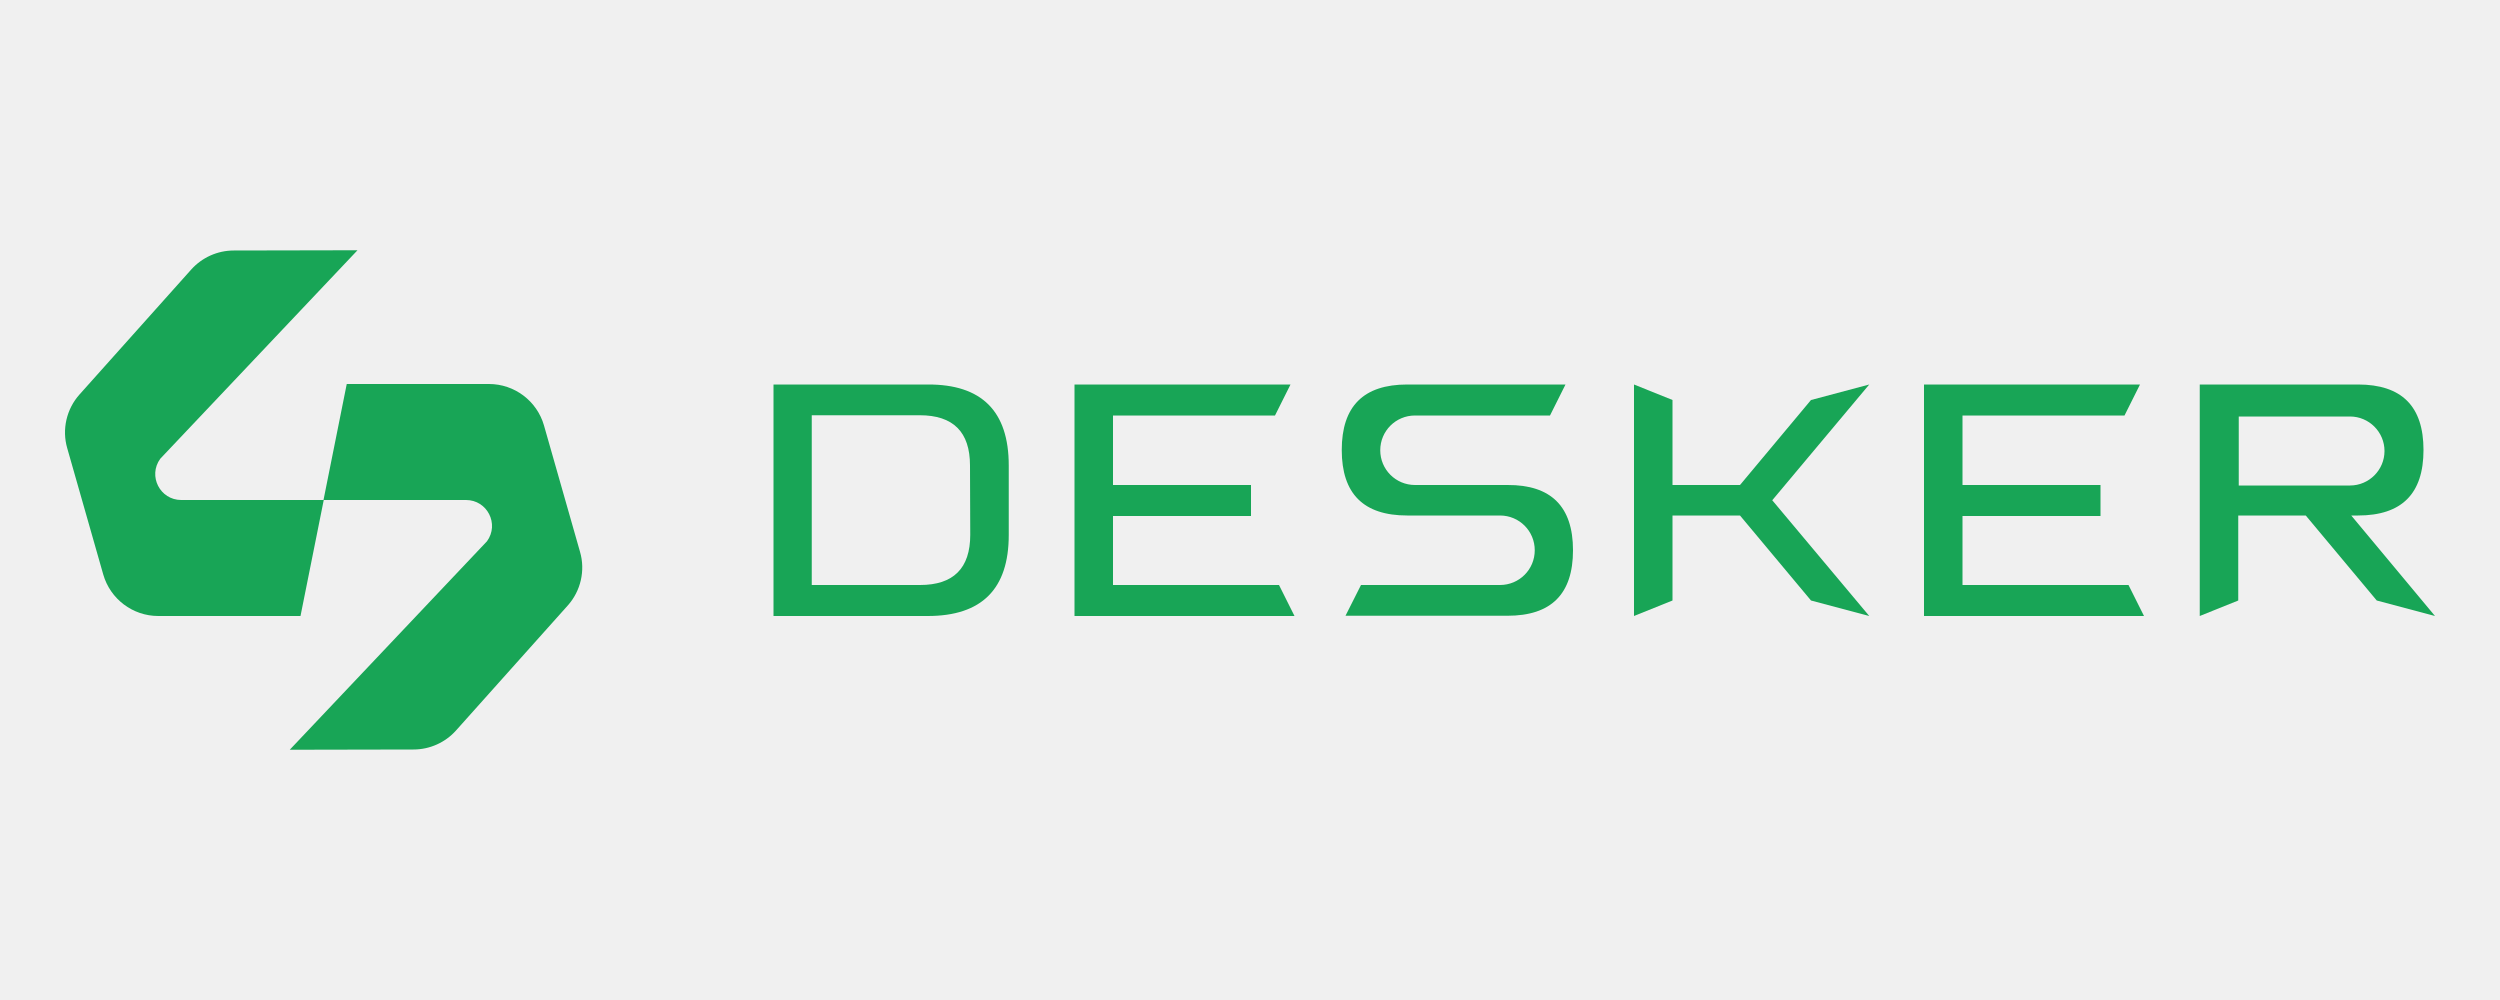
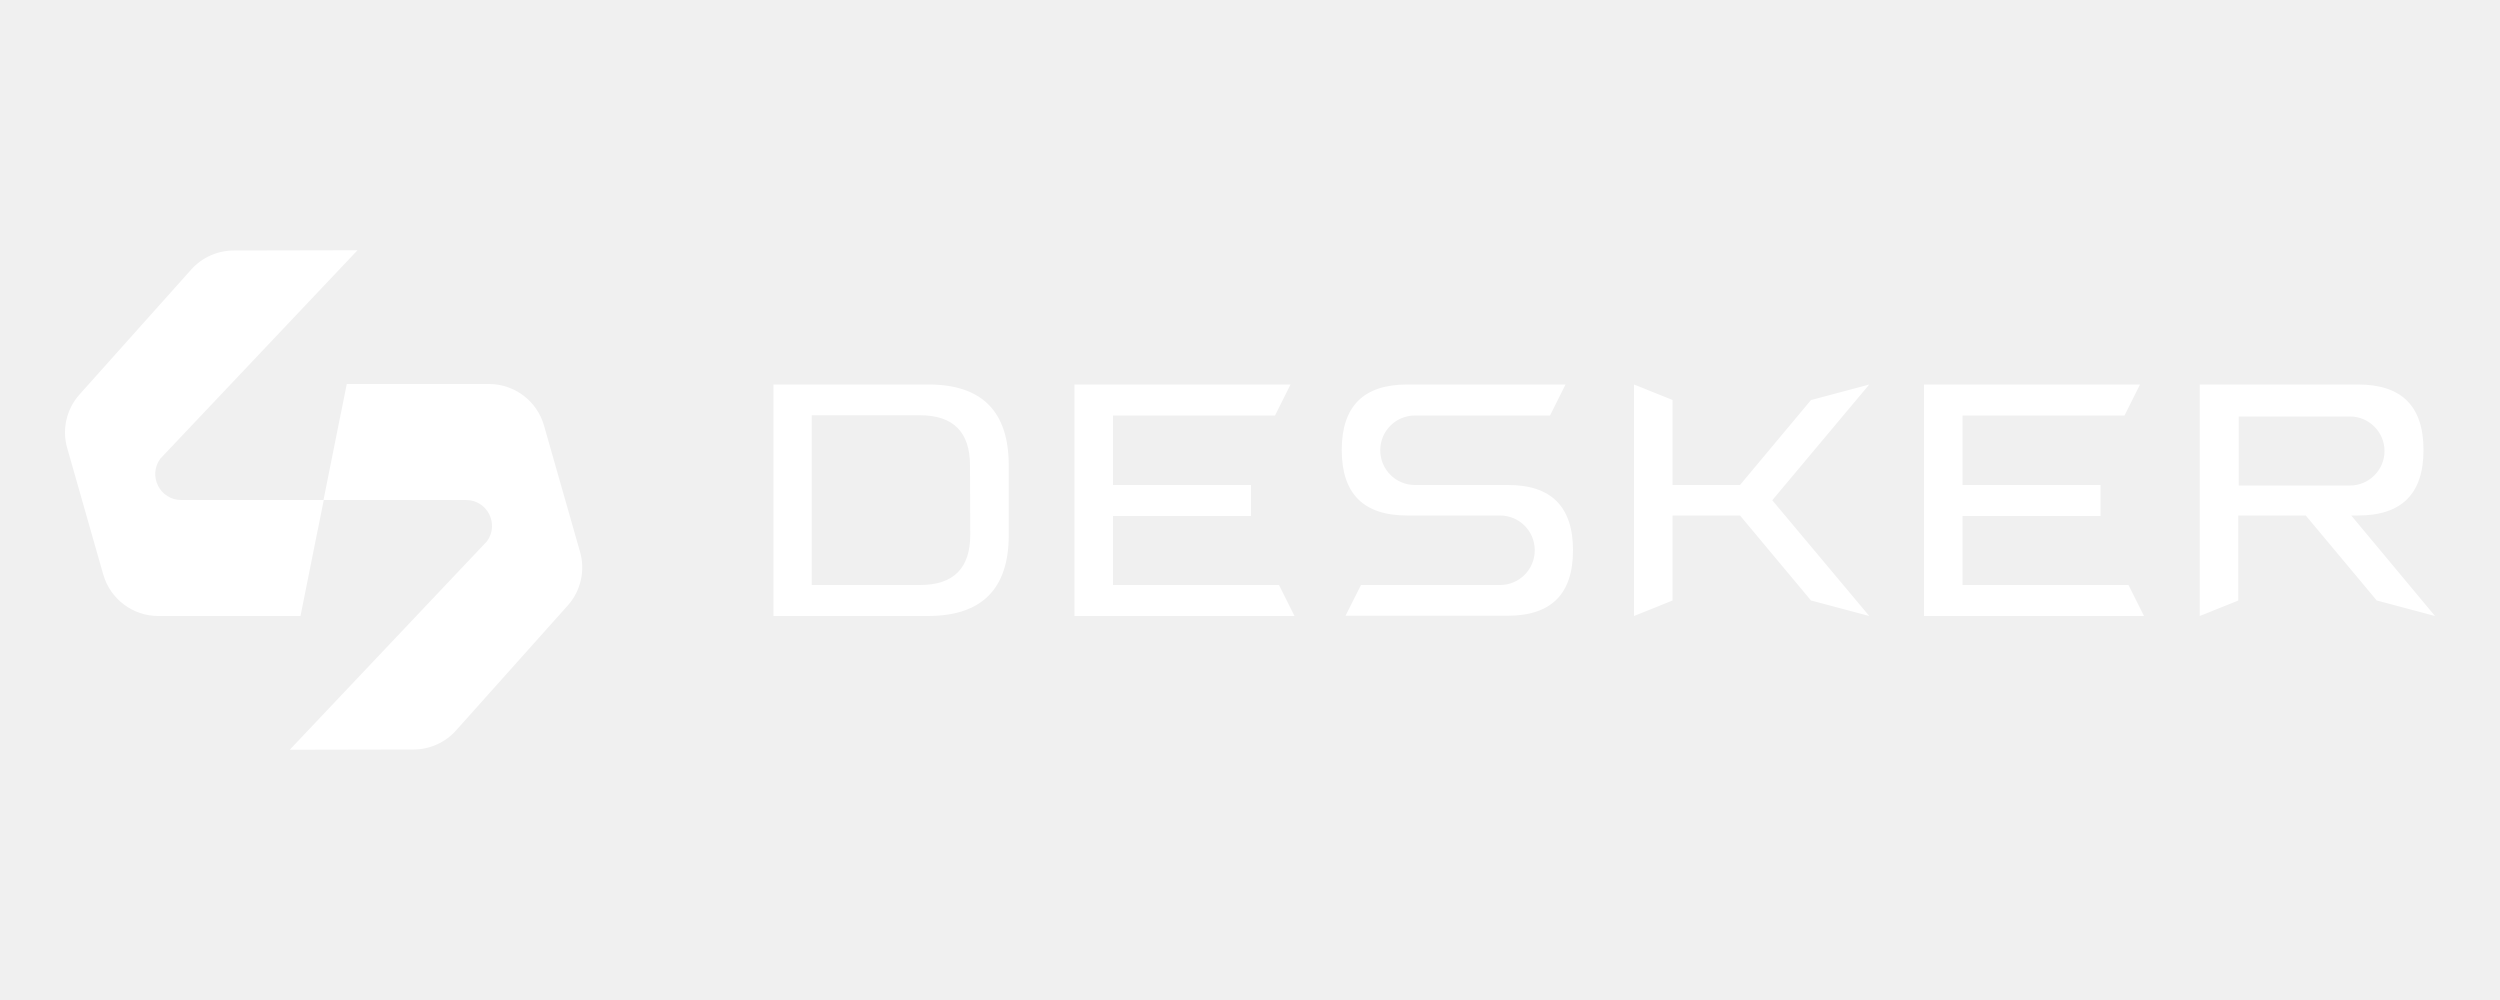
<svg xmlns="http://www.w3.org/2000/svg" version="1.1" id="Camada_1" x="0px" y="0px" viewBox="0 0 1000 400" xml:space="preserve">
  <g>
    <g>
-       <path fill="#18a556" d="M403.5,186.2v27.8c0,21.6-10.8,32.4-32.4,32.4h-61.7v-92.6h61.7C392.7,153.7,403.5,164.5,403.5,186.2z M388,186.2    c0-13.4-6.7-20.1-20.1-20.1h-43.2V234H368c13.4,0,20.1-6.7,20.1-20.1L388,186.2z" />
-       <path fill="#18a556" d="M517.8,246.4h-88v-92.6h86.4l-6.2,12.4h-64.8v27.8h55.2v12.4h-55.2V234h66.4L517.8,246.4z" />
-       <path fill="#18a556" d="M629.2,220.1c0,17.5-8.7,26.2-26.2,26.2h-64.8l6.2-12.3h55.6c7.7,0,13.9-6.2,13.9-13.9c0-7.7-6.2-13.9-13.9-13.9h-37.1    c-17.5,0-26.2-8.7-26.2-26.2c0-17.5,8.7-26.2,26.2-26.2h63.3l-6.2,12.4h-54c-7.7,0-13.9,6.2-13.9,13.9c0,7.7,6.2,13.9,13.9,13.9    h37C620.4,193.9,629.2,202.6,629.2,220.1z" />
-       <path fill="#18a556" d="M708.9,200.1l38.8,46.3l-23.3-6.2l-28.4-34h-27v34l-15.4,6.2v-92.6l15.4,6.2v34h27l28.4-34l23.3-6.2L708.9,200.1z" />
-       <path fill="#18a556" d="M857.6,246.4h-88v-92.6h86.4l-6.2,12.4h-64.8v27.8h55.2v12.4h-55.2V234h66.4L857.6,246.4z" />
-       <path fill="#18a556" d="M974,246.4l-23.3-6.2l-28.4-34h-27v34l-15.4,6.2v-92.6h63.3c17.5,0,26.2,8.7,26.2,26.2c0,17.5-8.7,26.2-26.2,26.2h-2.7    L974,246.4z M940,194.2c7.6,0,13.8-6.2,13.8-13.8s-6.2-13.8-13.8-13.8h-44.5v27.6H940z" />
+       <path fill="#fff" d="M403.5,186.2v27.8c0,21.6-10.8,32.4-32.4,32.4h-61.7v-92.6h61.7C392.7,153.7,403.5,164.5,403.5,186.2z M388,186.2    c0-13.4-6.7-20.1-20.1-20.1h-43.2V234H368c13.4,0,20.1-6.7,20.1-20.1L388,186.2z" />
+       <path fill="#fff" d="M517.8,246.4h-88v-92.6h86.4l-6.2,12.4h-64.8v27.8h55.2v12.4h-55.2V234h66.4L517.8,246.4z" />
+       <path fill="#fff" d="M629.2,220.1c0,17.5-8.7,26.2-26.2,26.2h-64.8l6.2-12.3h55.6c7.7,0,13.9-6.2,13.9-13.9c0-7.7-6.2-13.9-13.9-13.9h-37.1    c-17.5,0-26.2-8.7-26.2-26.2c0-17.5,8.7-26.2,26.2-26.2h63.3l-6.2,12.4h-54c-7.7,0-13.9,6.2-13.9,13.9c0,7.7,6.2,13.9,13.9,13.9    h37C620.4,193.9,629.2,202.6,629.2,220.1z" />
+       <path fill="#fff" d="M708.9,200.1l38.8,46.3l-23.3-6.2l-28.4-34h-27v34l-15.4,6.2v-92.6l15.4,6.2v34h27l28.4-34l23.3-6.2L708.9,200.1z" />
+       <path fill="#fff" d="M857.6,246.4h-88v-92.6h86.4l-6.2,12.4h-64.8v27.8h55.2v12.4h-55.2V234h66.4L857.6,246.4z" />
+       <path fill="#fff" d="M974,246.4l-23.3-6.2l-28.4-34h-27v34l-15.4,6.2v-92.6h63.3c17.5,0,26.2,8.7,26.2,26.2c0,17.5-8.7,26.2-26.2,26.2h-2.7    L974,246.4z M940,194.2c7.6,0,13.8-6.2,13.8-13.8s-6.2-13.8-13.8-13.8h-44.5v27.6H940z" />
    </g>
    <g>
-       <path fill="#18a556" d="M143,100.1l-49.5,0.1c-6.5,0-12.7,2.8-17,7.6l-44.7,50c-5.2,5.8-7.1,14-4.9,21.5l14.4,50.5c2.8,9.8,11.8,16.6,22,16.6    h56.9l9.3-46.4h-57c-8.5,0-13.4-9.6-8.4-16.5L143,100.1z" />
-       <path fill="#18a556" d="M115.9,299.9l49.5-0.1c6.5,0,12.7-2.8,17-7.6l44.7-50c5.2-5.8,7.1-14,4.9-21.5l-14.4-50.5c-2.8-9.8-11.8-16.6-22-16.6    h-56.9l-9.3,46.4h57c8.5,0,13.4,9.6,8.4,16.5L115.9,299.9z" />
+       <path fill="#fff" d="M143,100.1l-49.5,0.1c-6.5,0-12.7,2.8-17,7.6l-44.7,50c-5.2,5.8-7.1,14-4.9,21.5l14.4,50.5c2.8,9.8,11.8,16.6,22,16.6    h56.9l9.3-46.4h-57c-8.5,0-13.4-9.6-8.4-16.5L143,100.1z" />
+       <path fill="#fff" d="M115.9,299.9l49.5-0.1c6.5,0,12.7-2.8,17-7.6l44.7-50c5.2-5.8,7.1-14,4.9-21.5l-14.4-50.5c-2.8-9.8-11.8-16.6-22-16.6    h-56.9l-9.3,46.4h57c8.5,0,13.4,9.6,8.4,16.5L115.9,299.9z" />
    </g>
  </g>
</svg>
